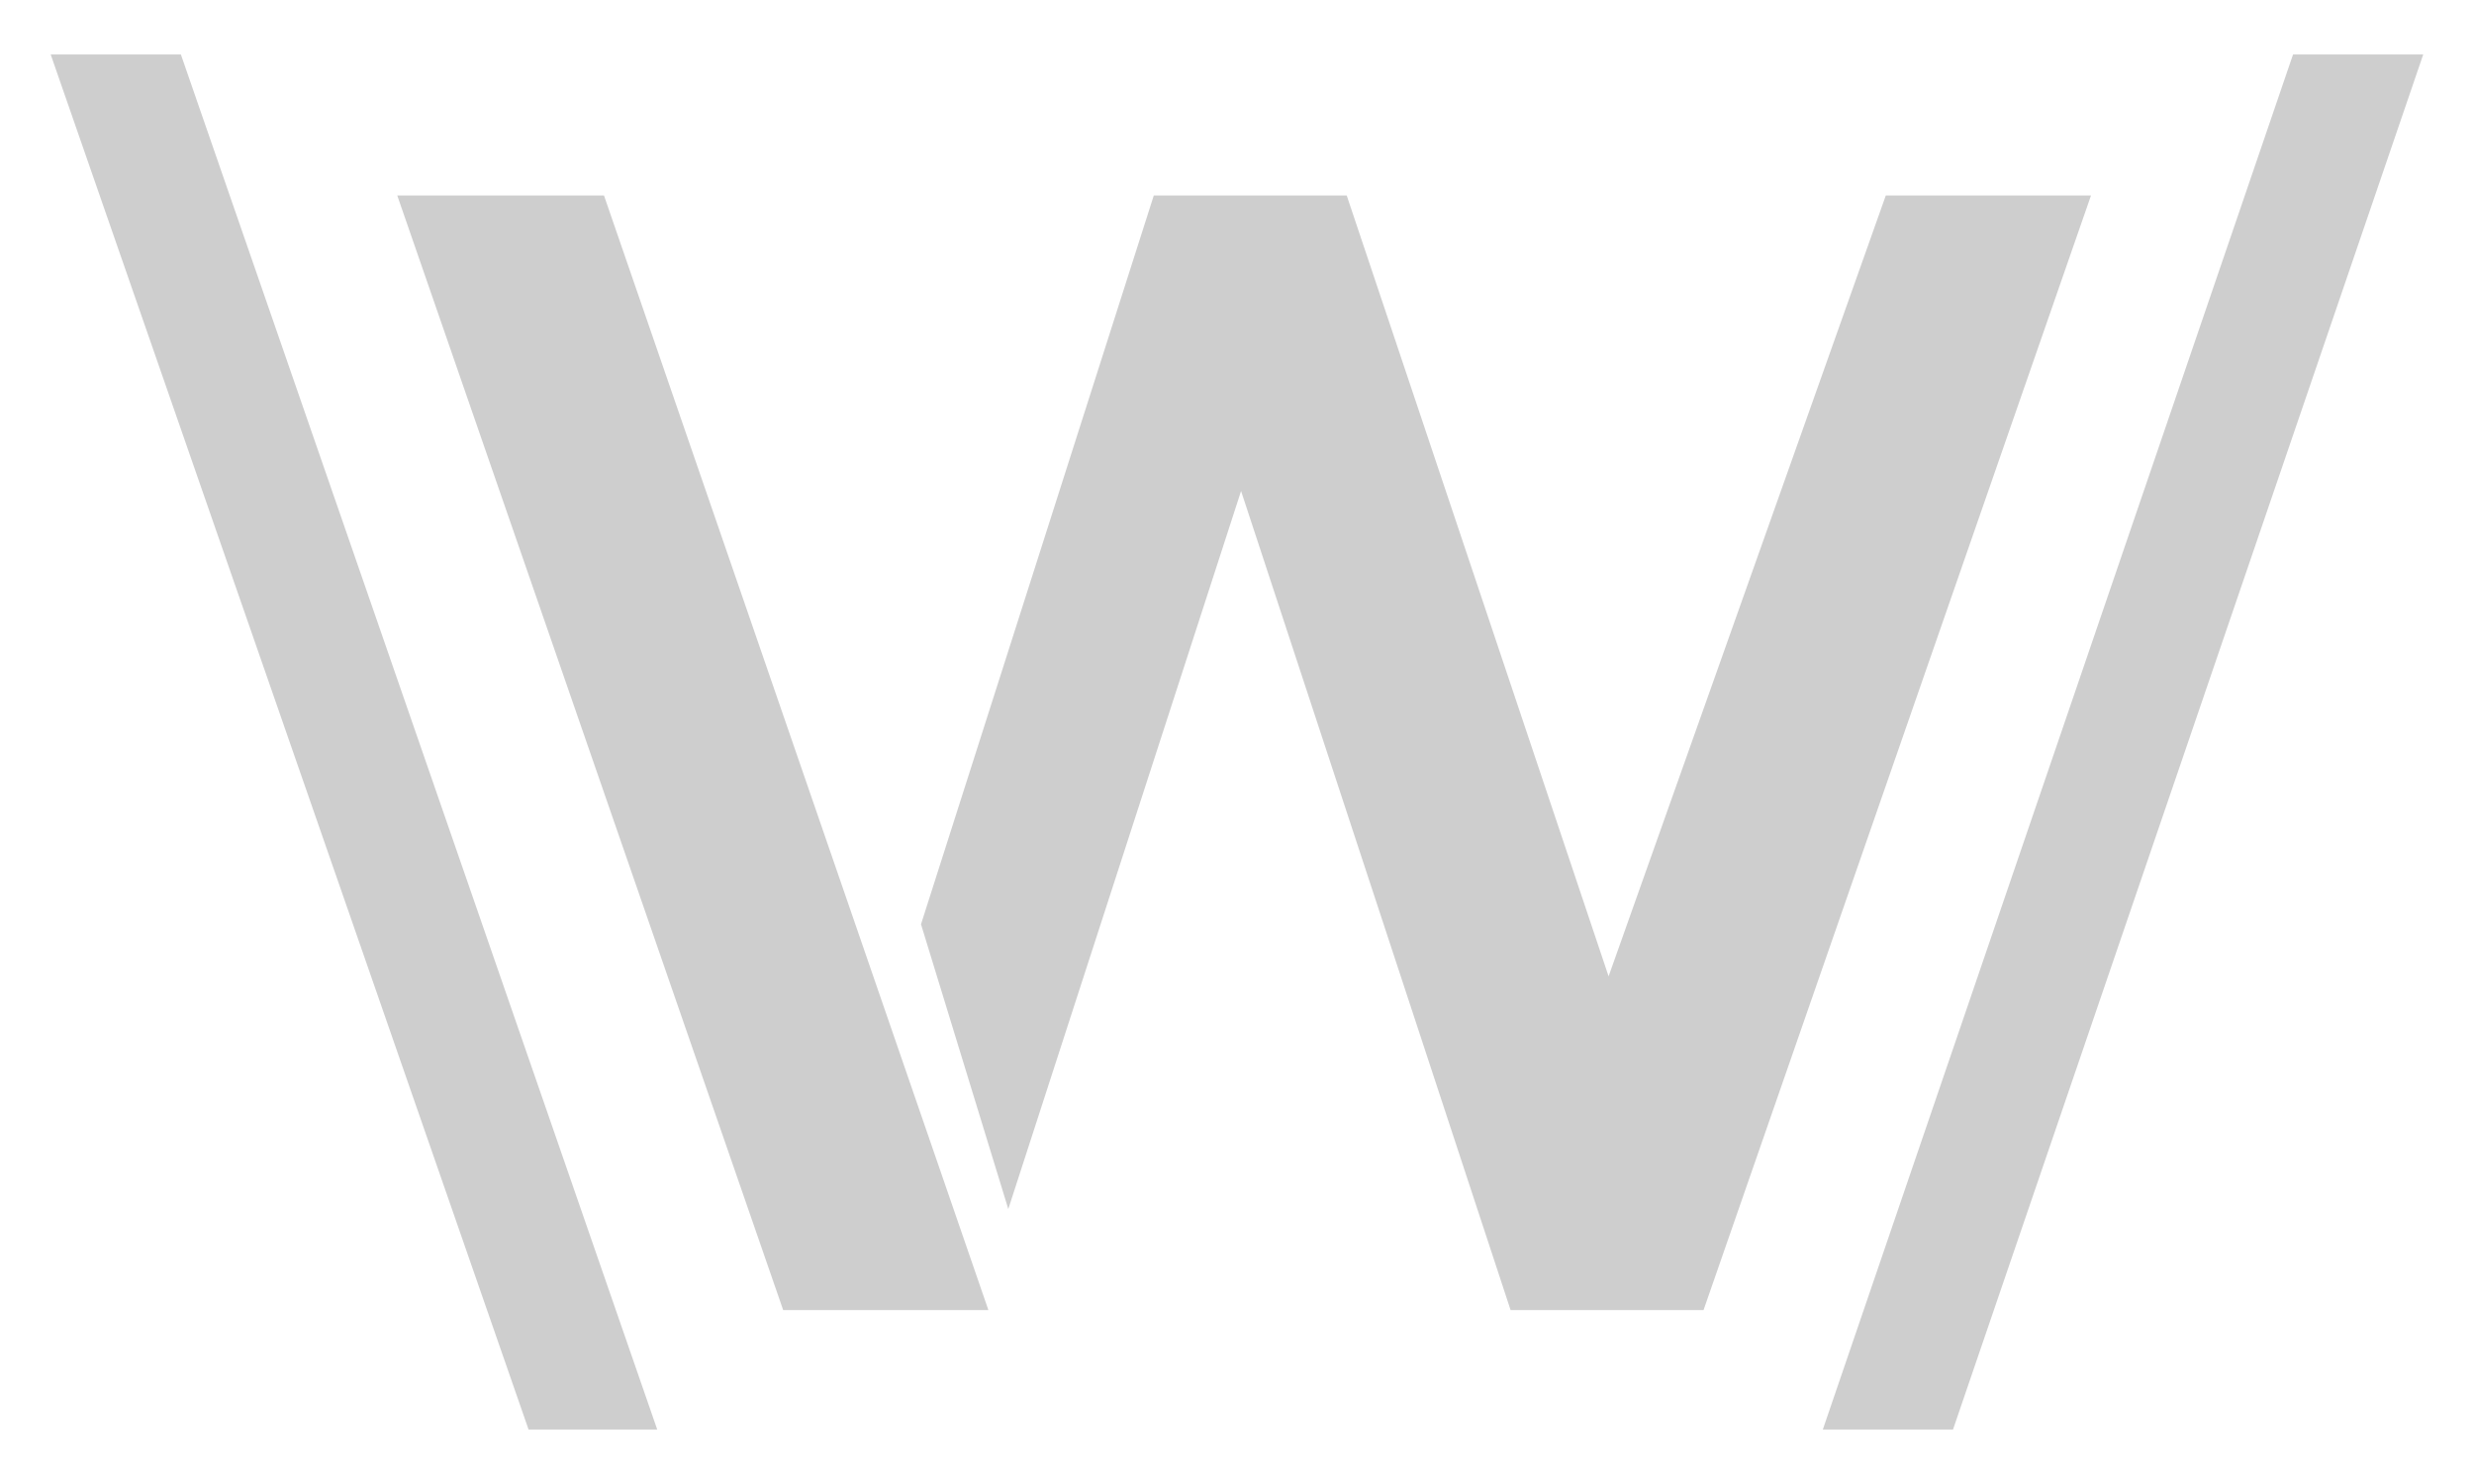
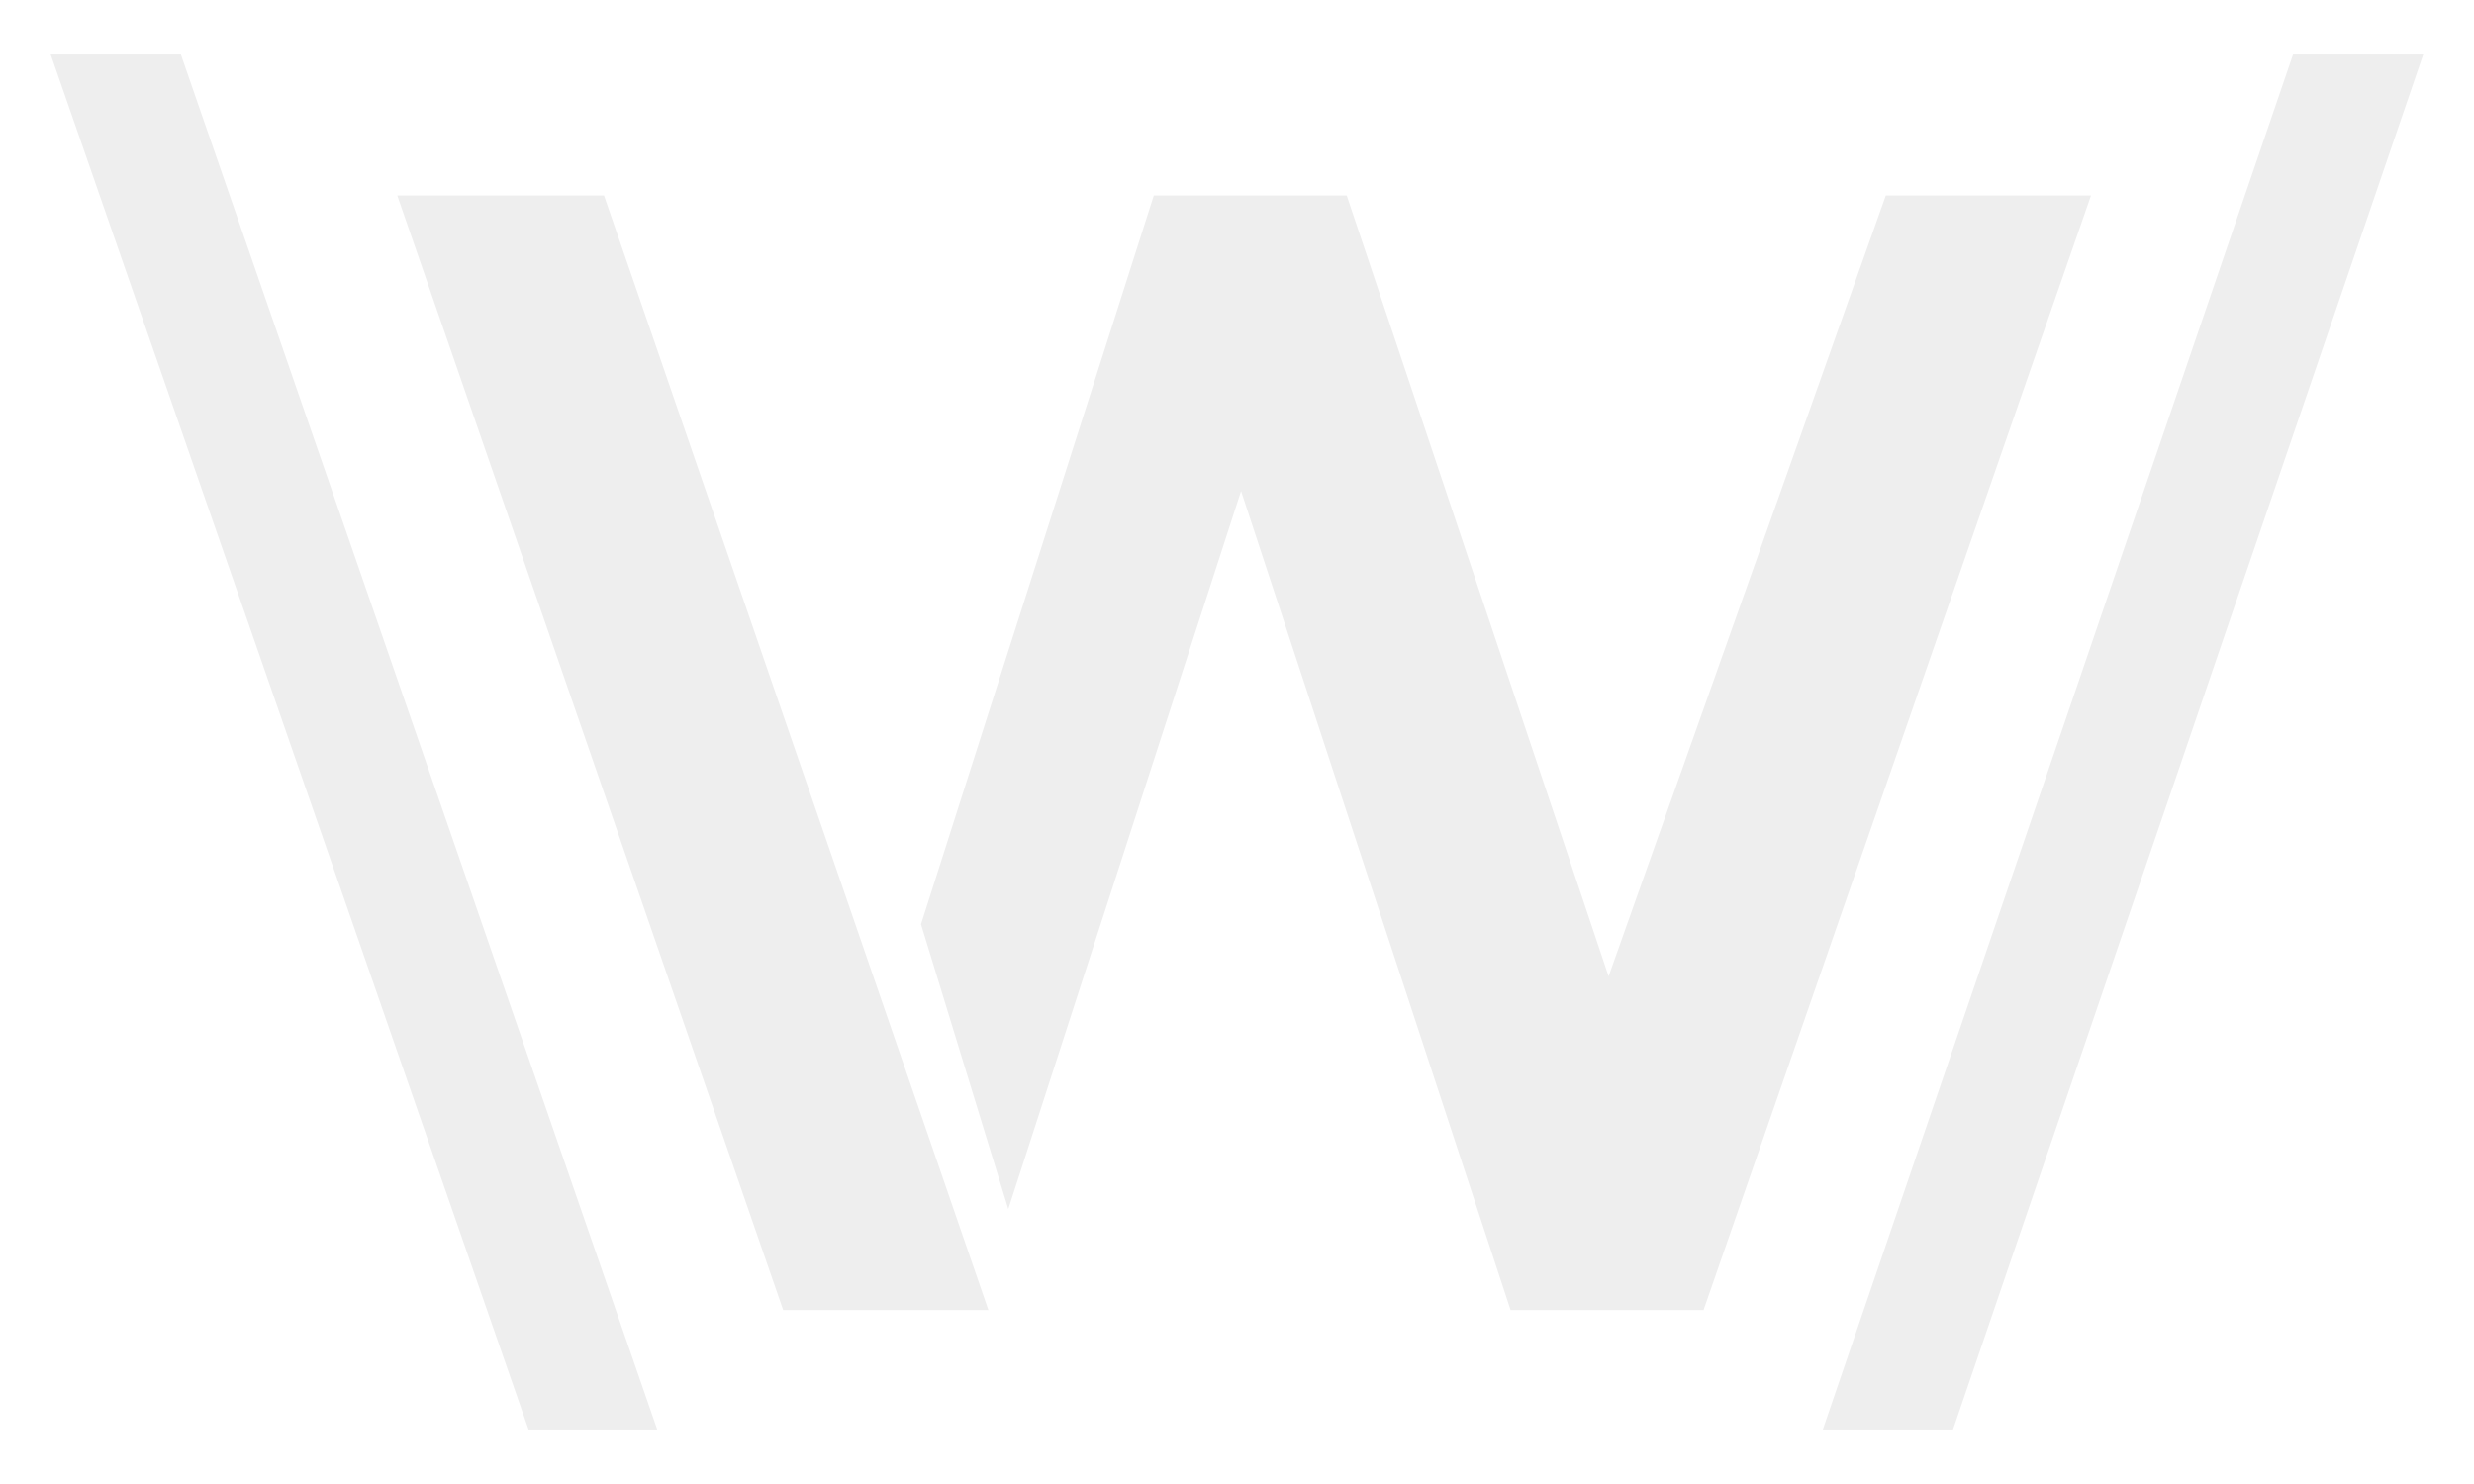
<svg xmlns="http://www.w3.org/2000/svg" width="30" height="18" viewBox="-20 -28 163.64 81.818">
  <g transform="matrix(1.0131 0 0 1.0131 36.034 -16.471)">
-     <path d="m-20.8 73.9-31.2-89.8h8.5l31.1 89.8z" fill="#cecece" />
+     <path d="m-20.8 73.9-31.2-89.8h8.5l31.1 89.8z" fill="#eeeeee" />
    <g transform="matrix(.99982 0 0 .99982 -.57727 .010709)">
-       <path d="m-3.6 66.1-25.2-72.8h13.5l25.1 72.8z" fill="#cecece" />
-       <path d="m26.3 12.6-15.2 46.9-5.7-18.6 15.2-47.6h12.6l17.1 51 18.1-51h13.4l-25.3 72.8h-12.6z" fill="#cecece" />
+       <path d="m-3.6 66.1-25.2-72.8h13.5l25.1 72.8z" fill="#eeeeee" />
+       <path d="m26.3 12.6-15.2 46.9-5.7-18.6 15.2-47.6h12.6l17.1 51 18.1-51h13.4l-25.3 72.8h-12.6z" fill="#eeeeee" />
    </g>
-     <path d="m94.4-15.9h8.5l-30.7 89.8h-8.5z" fill="#cecece" />
+     <path d="m94.4-15.9h8.5l-30.7 89.8h-8.5z" fill="#eeeeee" />
  </g>
</svg>
